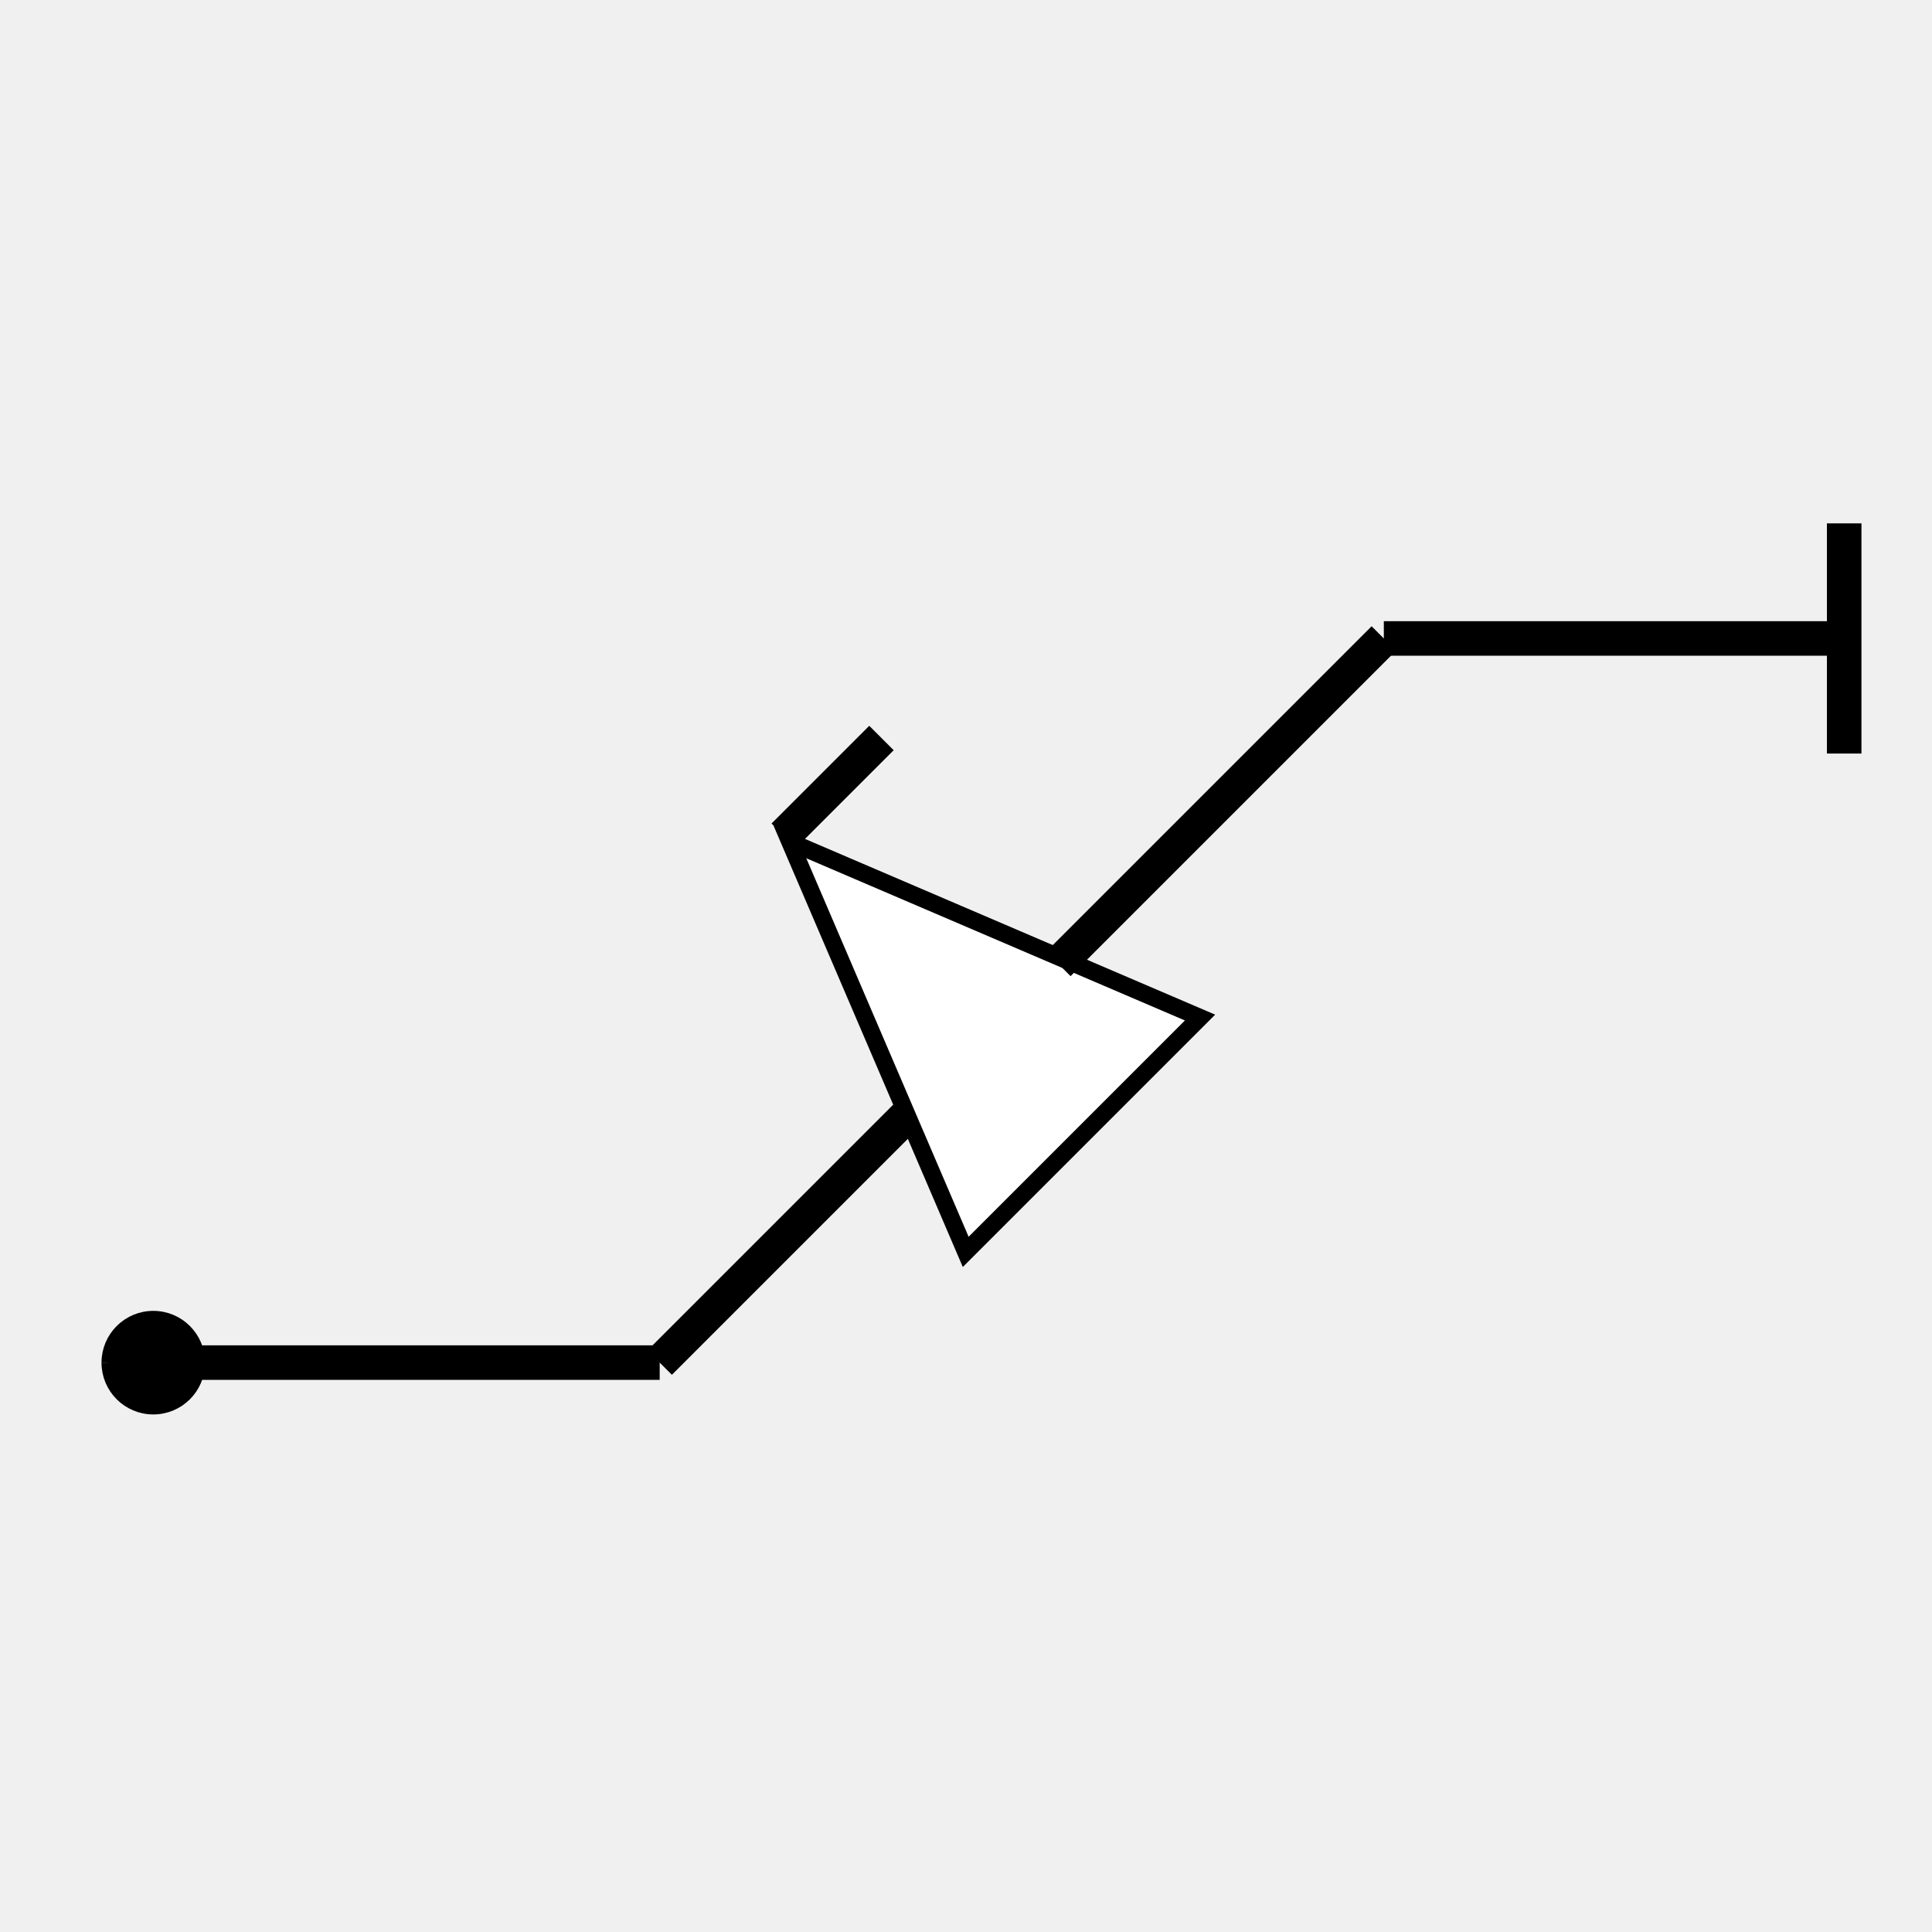
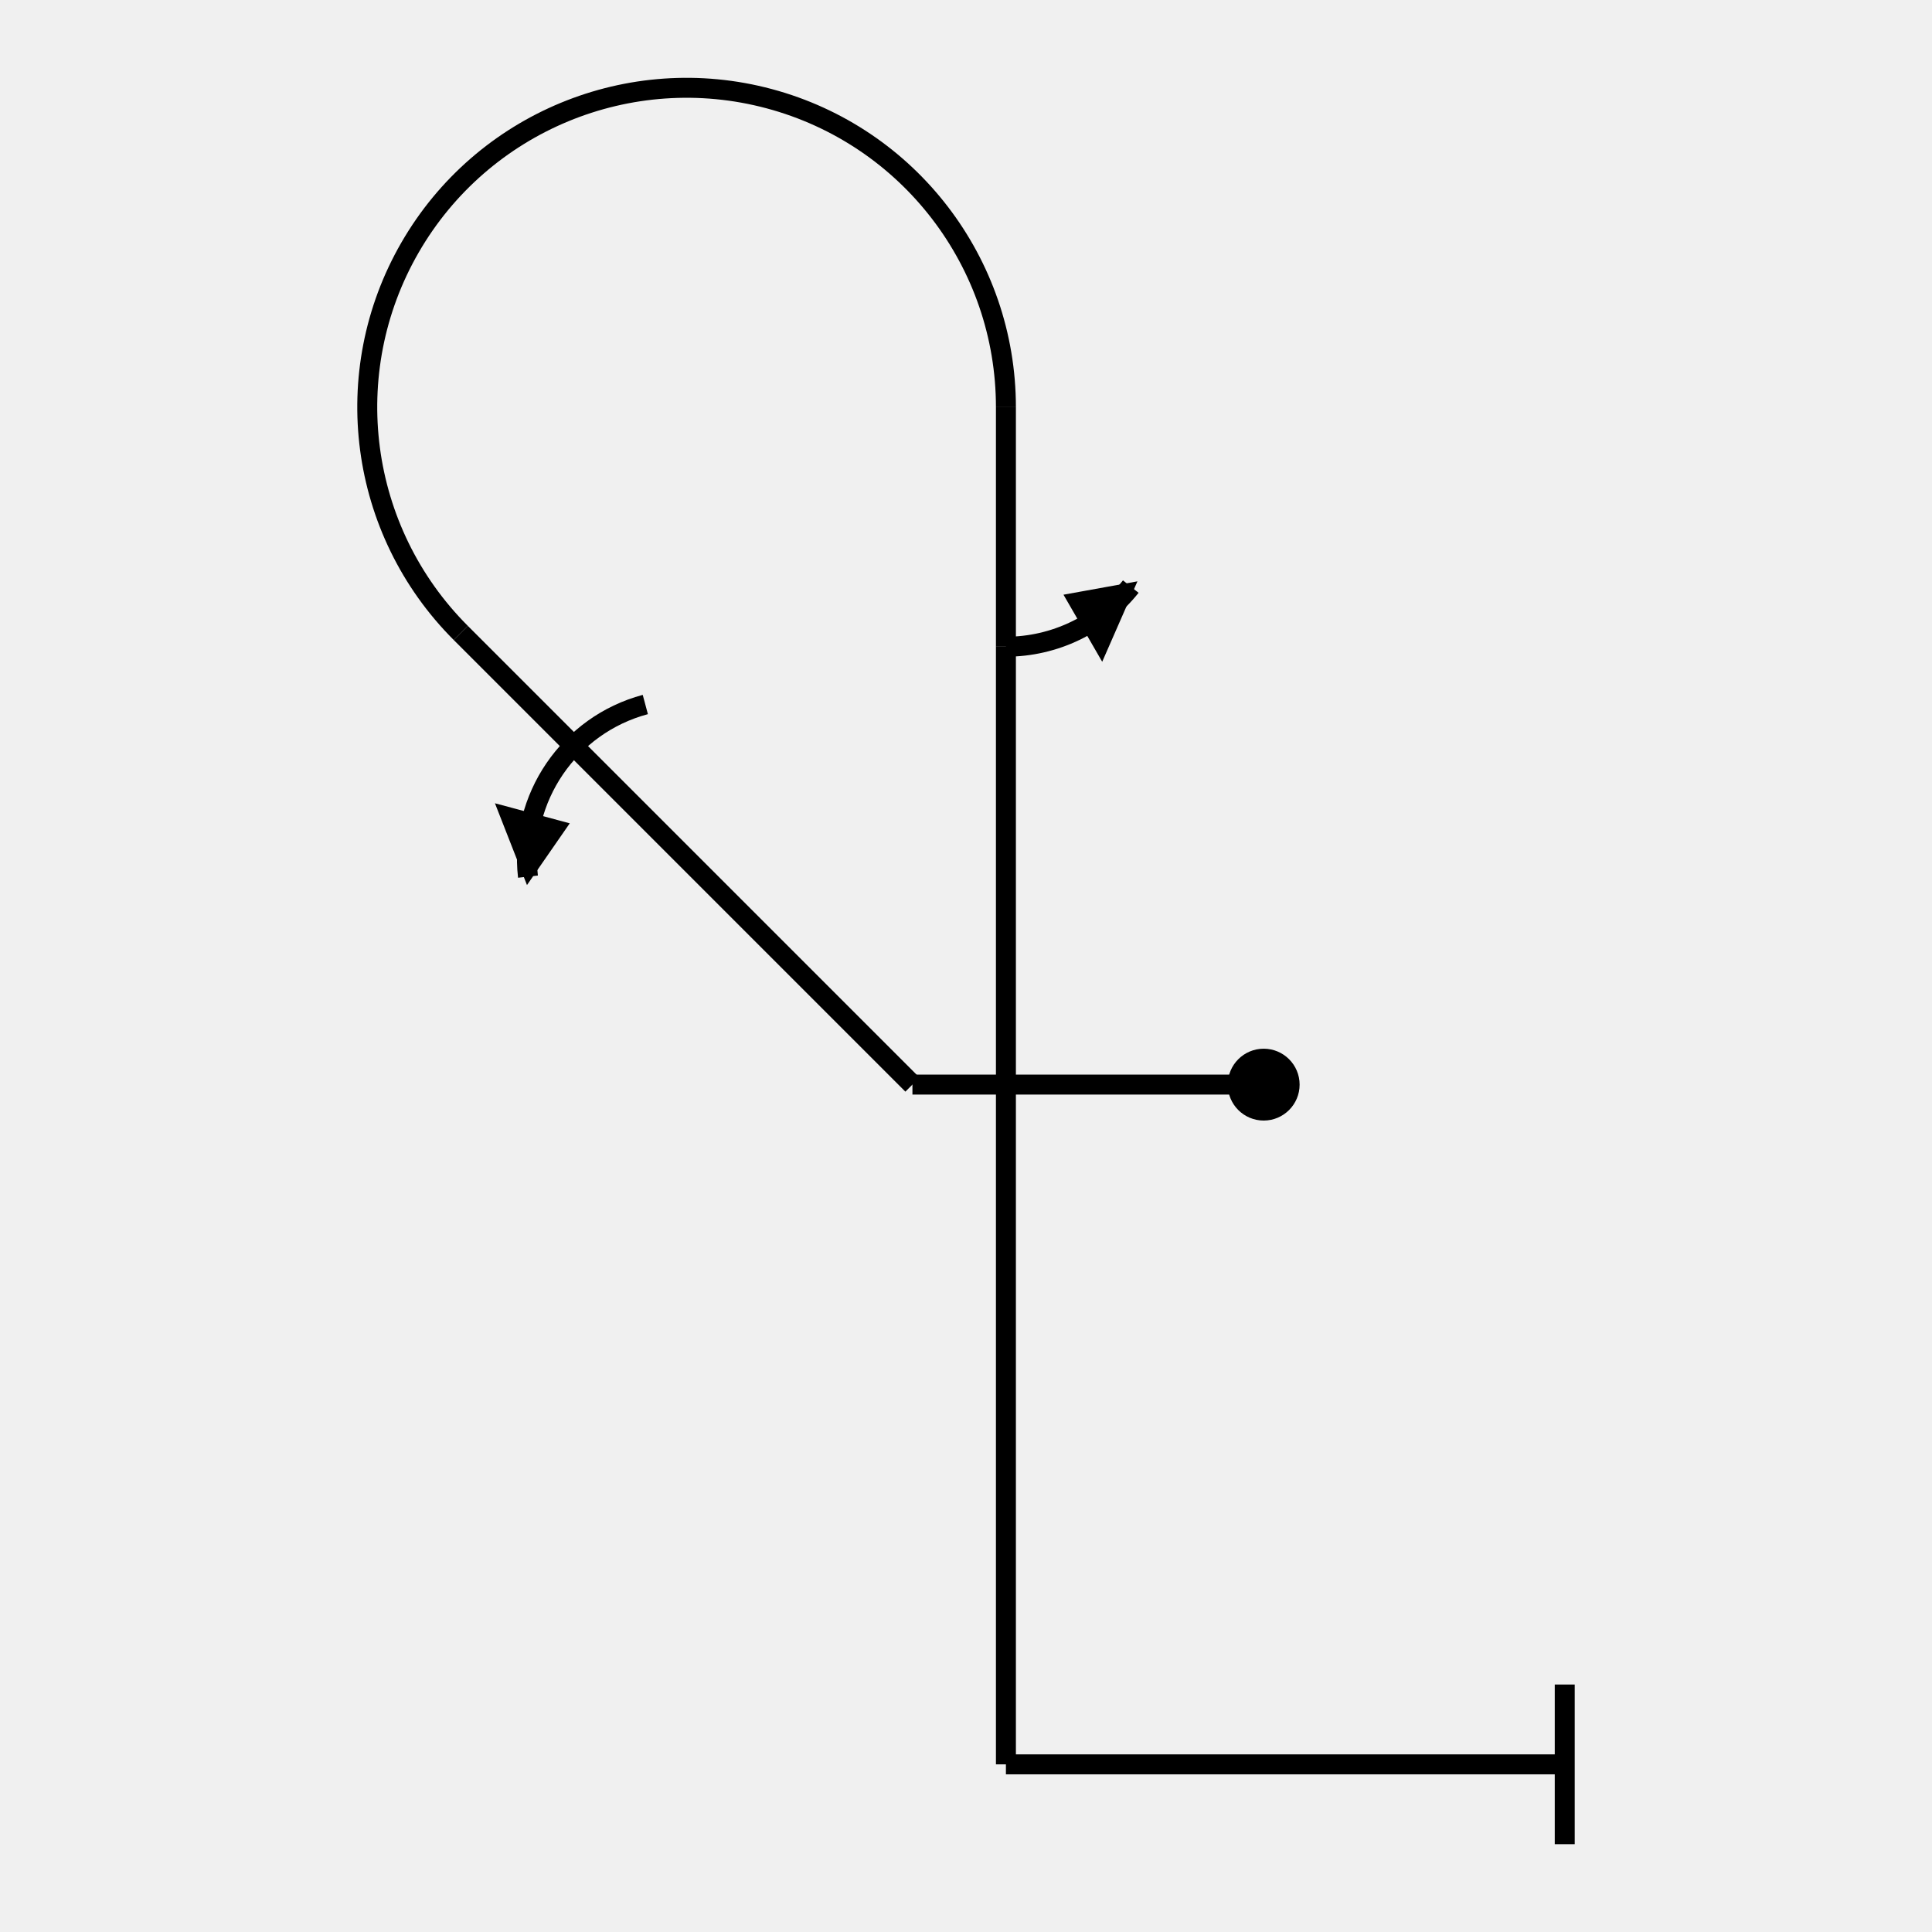
- <svg xmlns="http://www.w3.org/2000/svg" version="1.2" baseProfile="tiny" id="selectedFigureSvg" width="100px" height="100px" viewBox="-13.32 -76.77 167.87 84.62">
+ <svg xmlns="http://www.w3.org/2000/svg" version="1.2" baseProfile="tiny" id="selectedFigureSvg" width="100px" height="100px" viewBox="-119.79 -135.86 165 242.01">
  <g id="sequence">
    <g id="figure-2">
      <path d="M 0,0 m -4,0 a4,4 0 1 1 0,0.01" style="stroke: black; stroke-width: 1px; fill: black;" />
-       <path d="M 4,0 l 40,0" style="stroke: black; stroke-width: 3px; fill: none;" class="line" id="figure-2-entry" />
-       <path d="M 44,0 l 28.28,-28.28" style="stroke: black; stroke-width: 3px; fill: none;" class="line" id="figure-2-roll1-gap0" />
-       <path d="M 72.28,-28.28 m -17.5,-17.5 l 8.49,-8.49 " style="stroke: black; stroke-width: 3px; fill: none;" />
-       <path d="M 72.28,-28.28 m -16.97,-16.97 l 35.64,15.27 l -20.36,20.36 z" style="stroke: black; stroke-width: 1.5px; fill: white;" />
-       <path d="M 78.64,-34.64 l 28.28,-28.28" style="stroke: black; stroke-width: 3px; fill: none;" class="line" id="figure-2-roll1-gap1" />
-       <path d="M 106.92,-62.92 l 40,0" style="stroke: black; stroke-width: 3px; fill: none;" class="line" id="figure-2-exit" />
-       <path d="M 146.92,-62.92 l 0,-10 l 0,20" style="stroke: black; stroke-width: 3px; fill: none;" />
+       <path d="M -4,0 l -40,0" style="stroke: black; stroke-width: 2.5px; fill: none;" class="line" id="figure-2-entry" />
+       <path d="M -44,0 l -42.43,-42.43" style="stroke: black; stroke-width: 2.5px; fill: none;" class="line" id="figure-2-roll0-gap0" />
+       <path d="M -86.43,-42.43 m -5.73,16.38 l -3.31,-8.45 l 7.73,2.07 z" style="stroke: black; stroke-width: 1px; fill: black;" />
+       <path d="M -86.43,-42.43 m -5.73,16.38 a 20,20 0 0 1 14.7,-21.56 " style="stroke: black; stroke-width: 2.5px; fill: none;" />
+       <path d="M -86.43,-42.43 l -14.14,-14.14" style="stroke: black; stroke-width: 2.5px; fill: none;" class="line" id="figure-2-roll0-gap1" />
+       <path d="M -100.57,-56.57 a40,40 0 1 1 68.28,-28.28" style="stroke: black; stroke-width: 2.5px; fill: none;" />
+       <path d="M -32.29,-84.85 l 0,30" style="stroke: black; stroke-width: 2.5px; fill: none;" class="line" id="figure-2-roll1-gap0" />
+       <path d="M -32.29,-54.85 m 15.64,-7.53 l -3.64,8.31 l -4,-6.93 z" style="stroke: black; stroke-width: 1px; fill: black;" />
+       <path d="M -32.29,-54.85 m 15.64,-7.53 a 20,20 0 0 1 -15.64,7.53 " style="stroke: black; stroke-width: 2.5px; fill: none;" />
+       <path d="M -32.29,-54.85 l 0,140" style="stroke: black; stroke-width: 2.5px; fill: none;" class="line" id="figure-2-roll1-gap1" />
+       <path d="M -32.29,85.15 l 70,0" style="stroke: black; stroke-width: 2.5px; fill: none;" class="line" id="figure-2-exit" />
+       <path d="M 37.71,85.15 m 0,-10 l 0,20" style="stroke: black; stroke-width: 2.5px; fill: none;" />
    </g>
  </g>
</svg>
